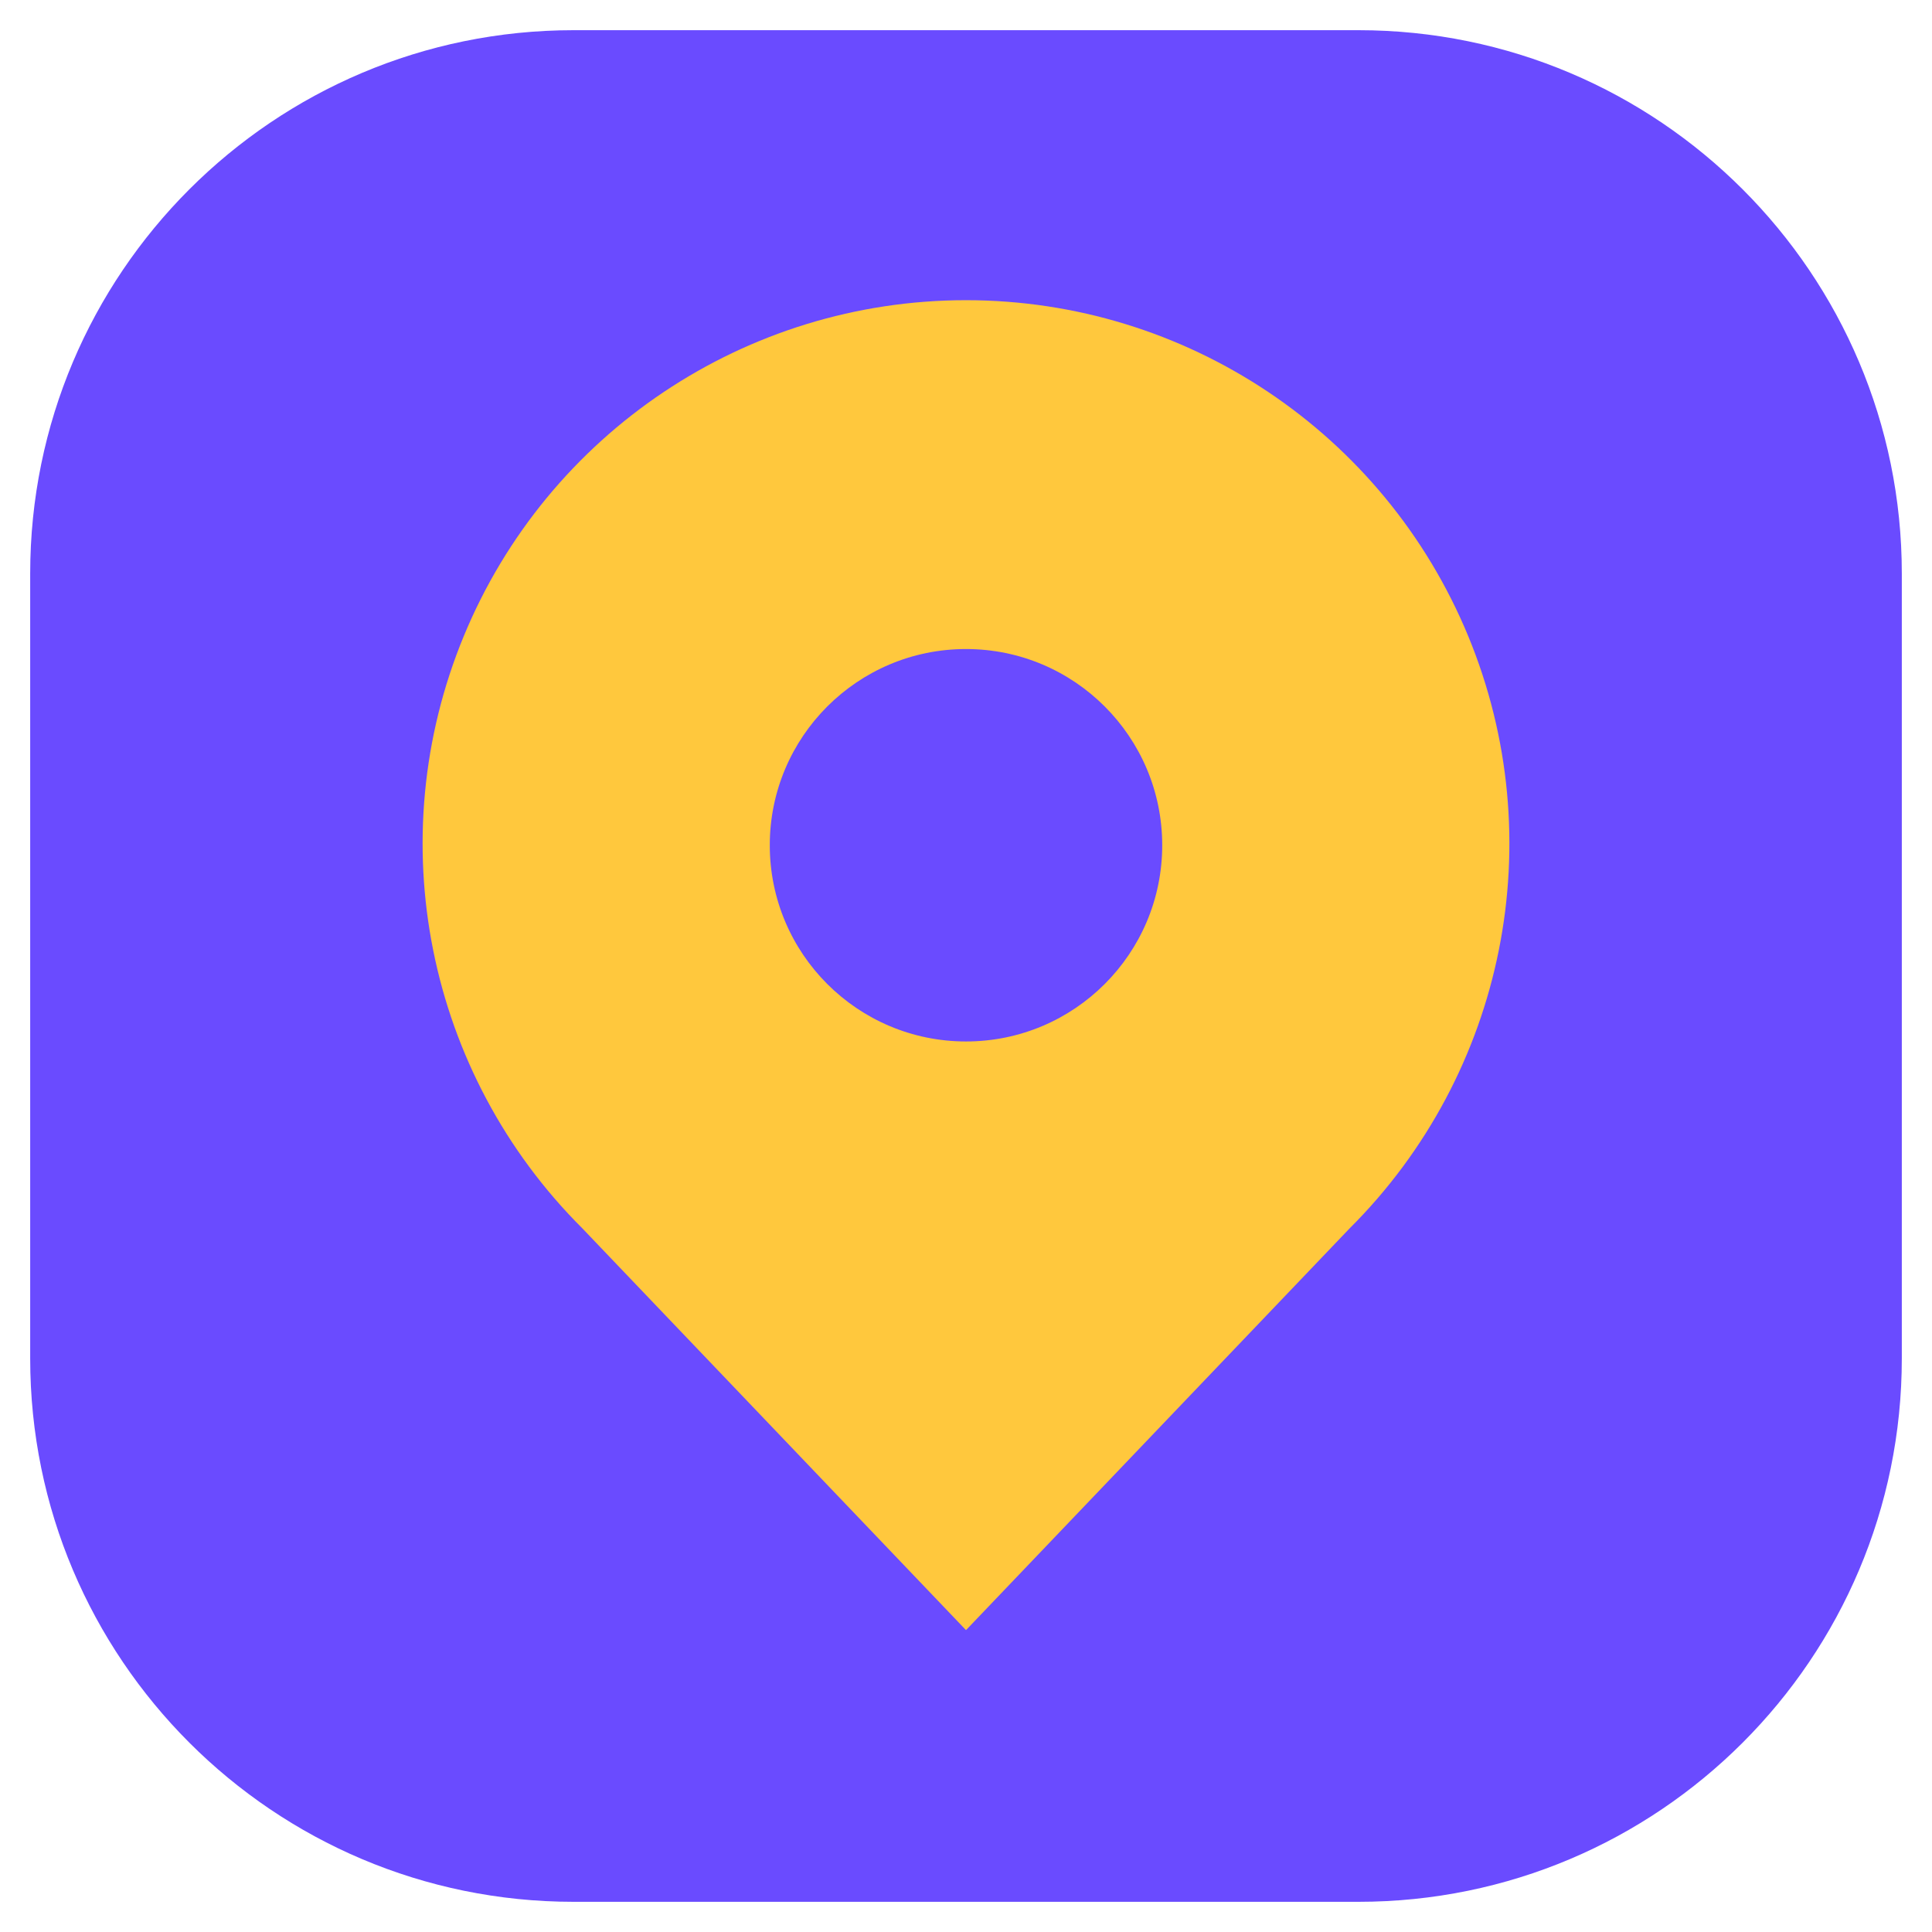
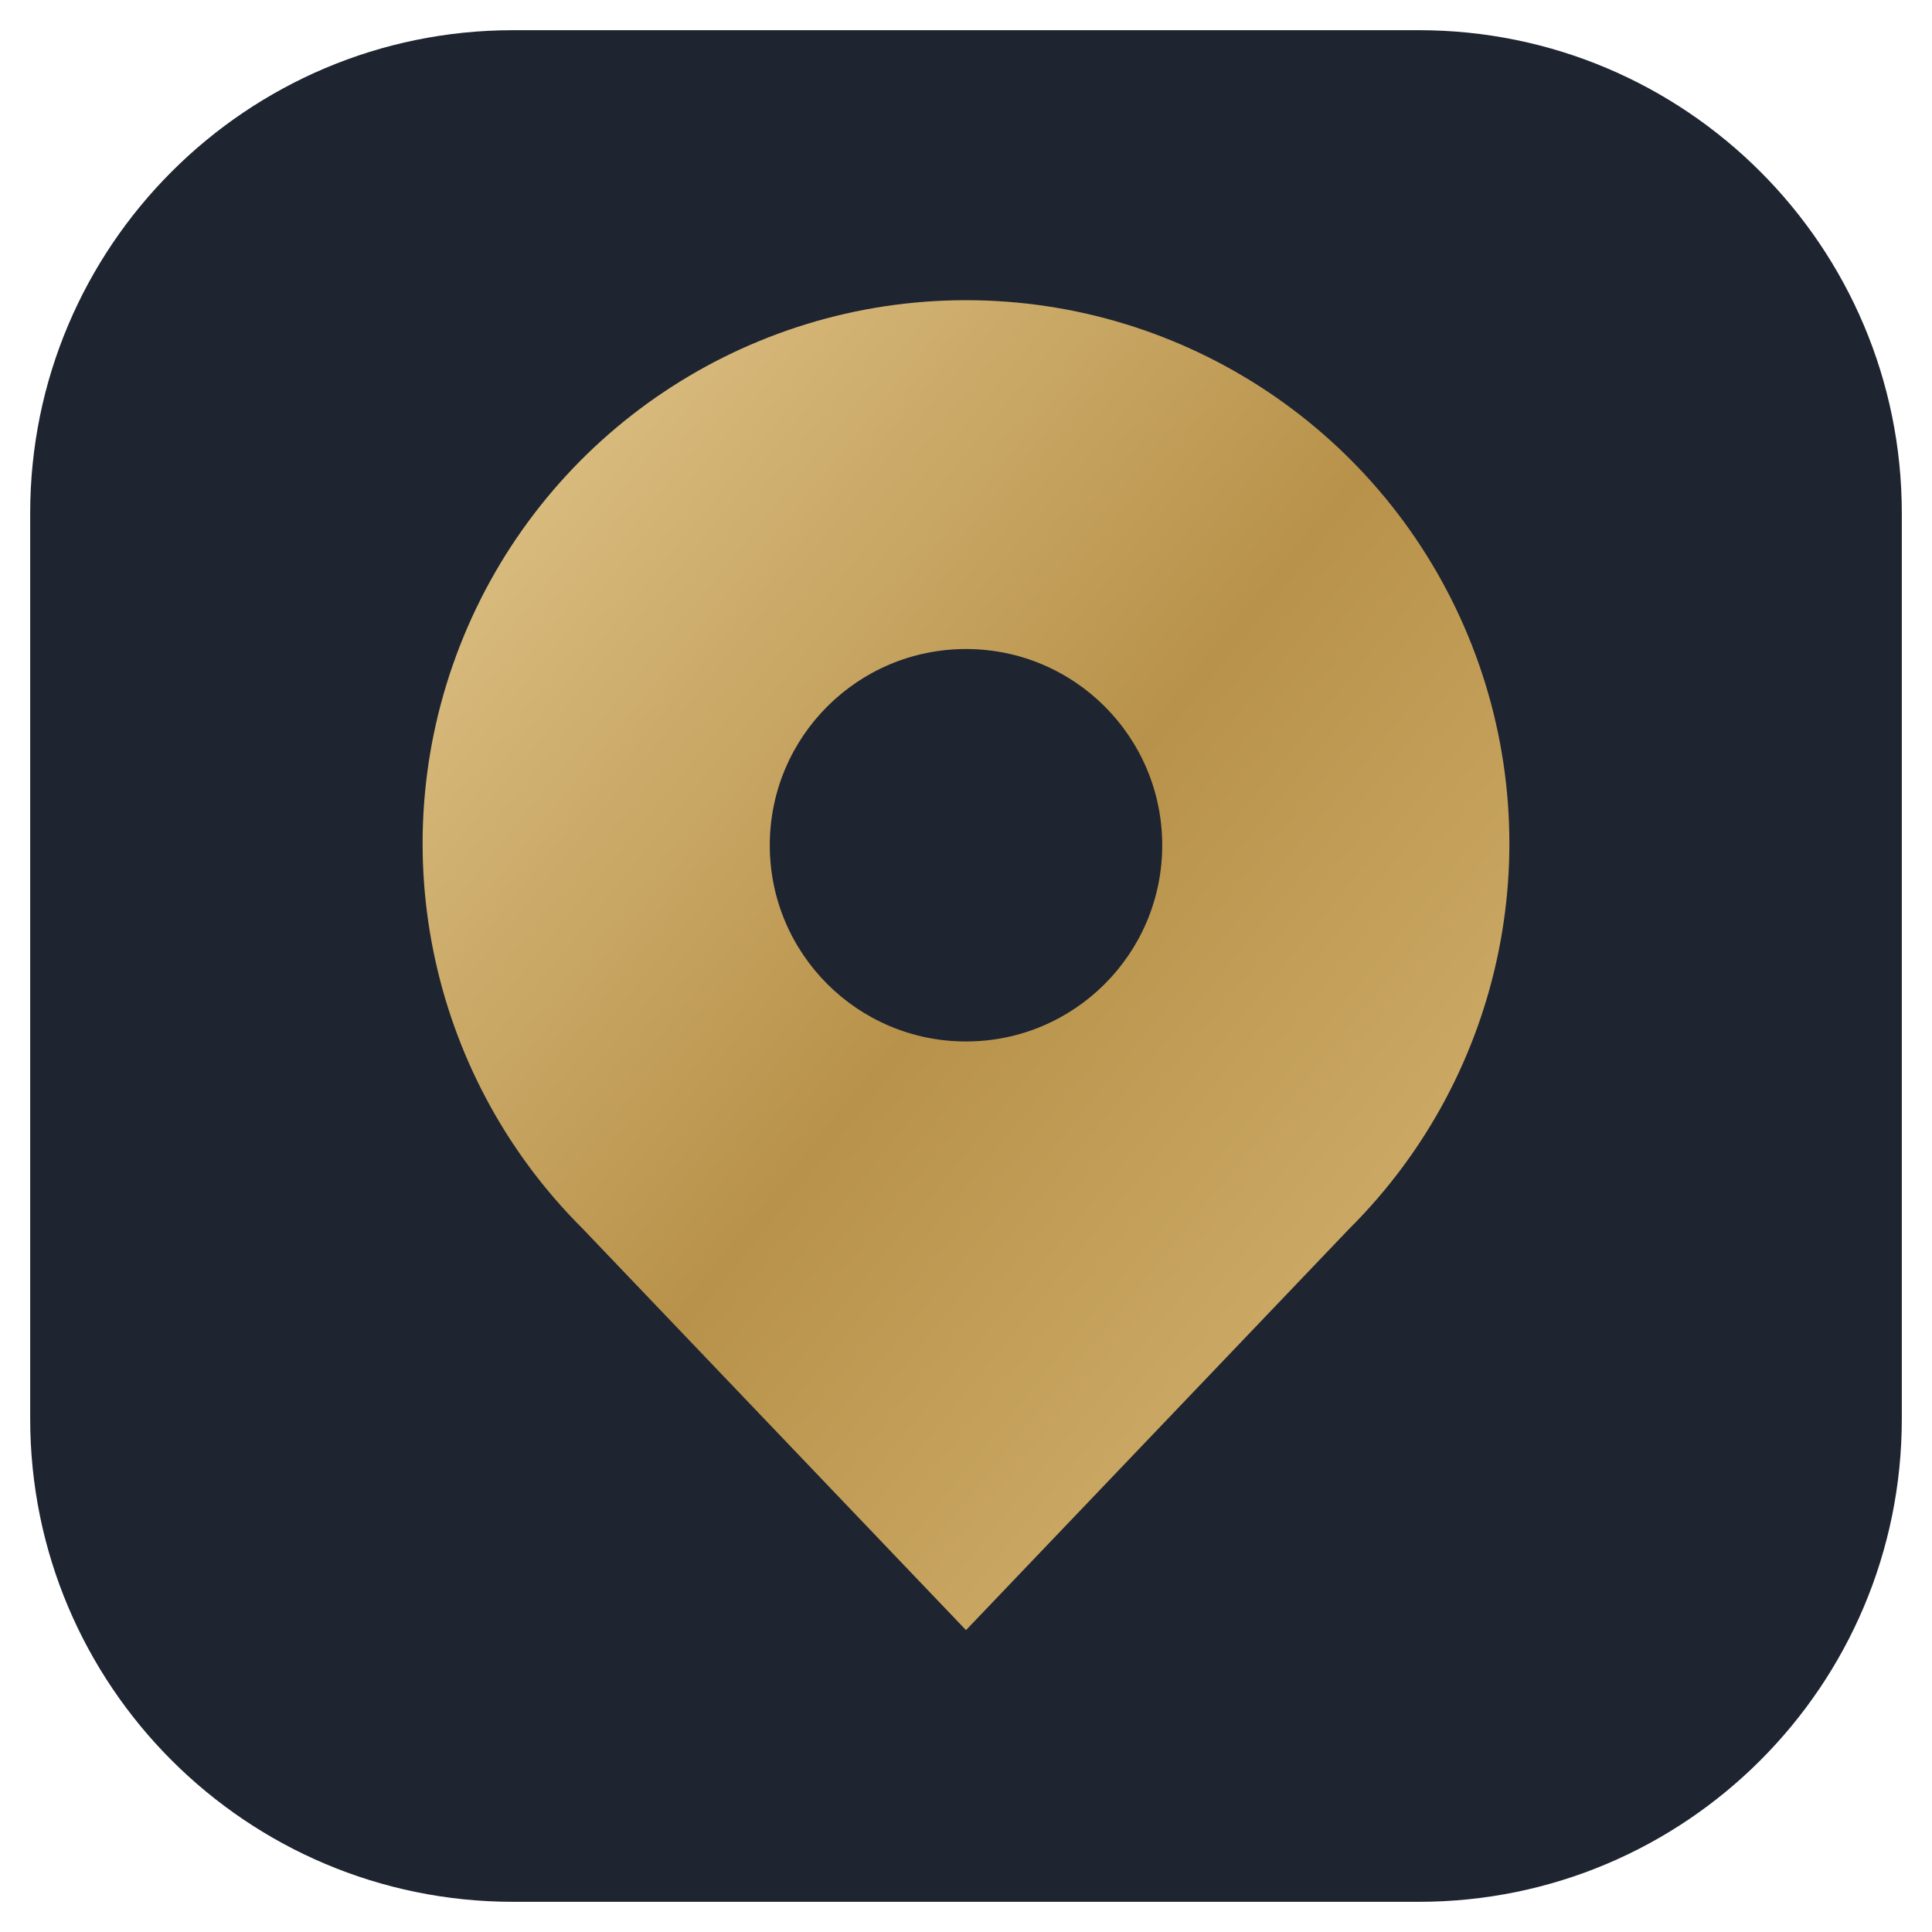
<svg xmlns="http://www.w3.org/2000/svg" viewBox="0 0 64 64">
-   <rect x="1" y="1" width="62" height="62" rx="18" fill="#6a4bff" />
-   <path d="M32 54 19.3 40.7A18 18 0 1 1 44.7 40.7Z" fill="#ffc83d" />
-   <circle cx="32" cy="28" r="6.5" fill="#6a4bff" />
+   <defs>
+     <linearGradient id="g" x1="0" y1="0" x2="1" y2="1">
+       <stop offset="0" stop-color="#e3c88f" />
+       <stop offset=".5" stop-color="#b8924a" />
+       <stop offset="1" stop-color="#d9b978" />
+     </linearGradient>
+   </defs>
+   <rect x="1" y="1" width="62" height="62" rx="16" fill="#1e2430" />
+   <path d="M32 54 19.3 40.7A18 18 0 1 1 44.7 40.7Z" fill="url(#g)" />
+   <circle cx="32" cy="28" r="6.5" fill="#1e2430" />
</svg>
